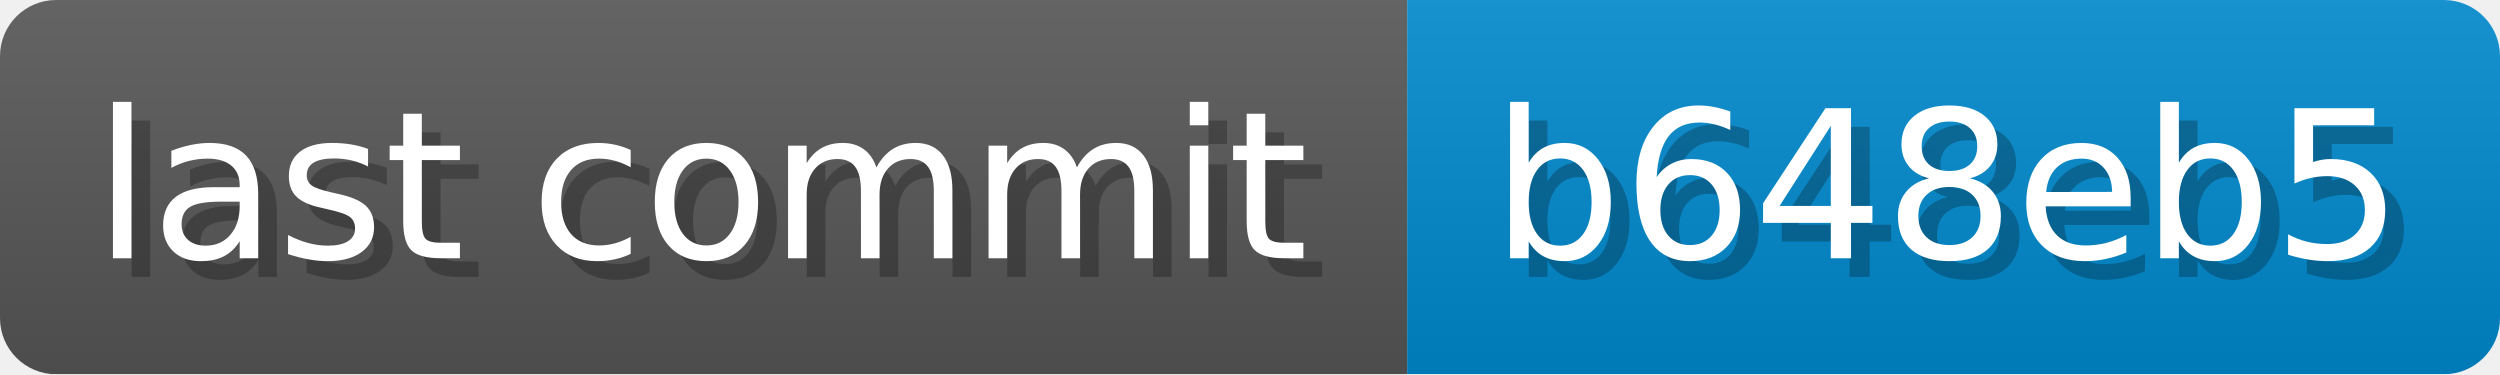
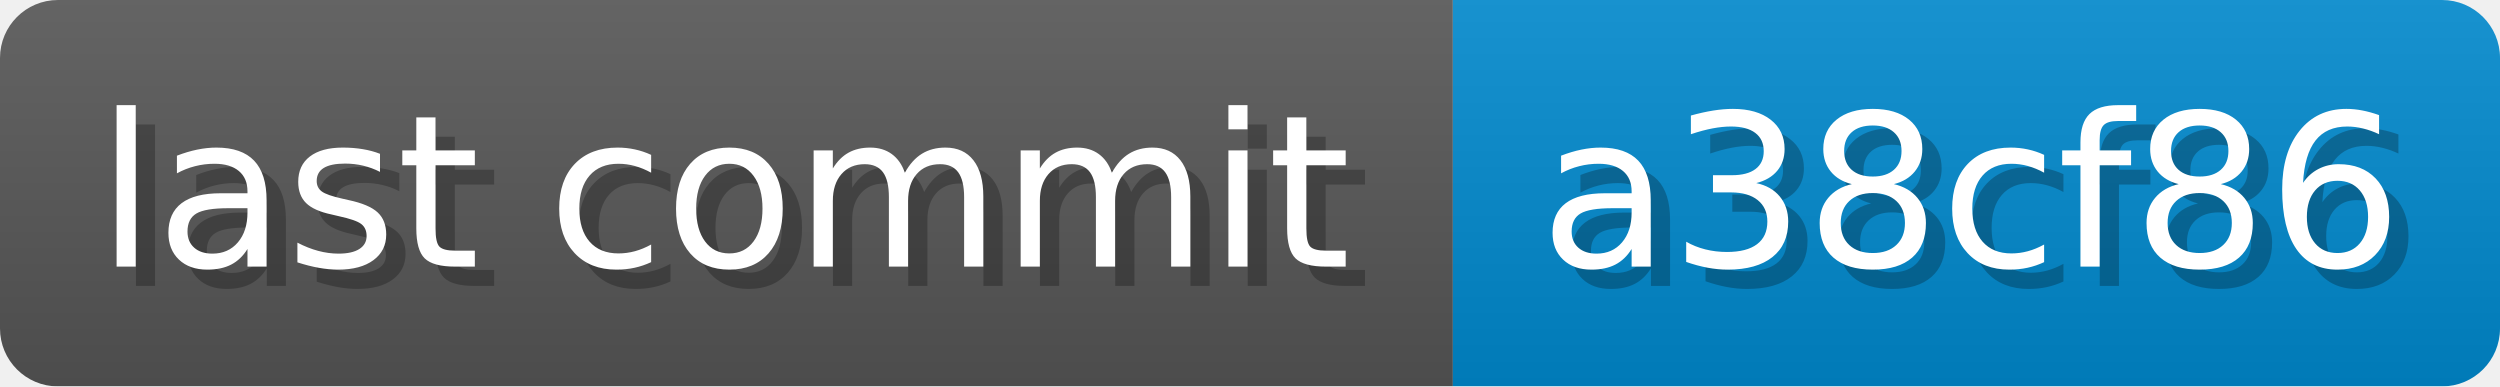
- <svg xmlns="http://www.w3.org/2000/svg" width="133.6" height="20" viewBox="0 0 1336 200" role="img" aria-label="last commit: b648eb5 ">
+ <svg xmlns="http://www.w3.org/2000/svg" width="129.4" height="20" viewBox="0 0 1294 200" role="img" aria-label="last commit: a38cf86 ">
  <linearGradient id="a" x2="0" y2="100%">
    <stop offset="0" stop-opacity=".1" stop-color="#EEE" />
    <stop offset="1" stop-opacity=".1" />
  </linearGradient>
  <mask id="m">
-     <rect width="1336" height="200" rx="30" fill="#FFF" />
+     <rect width="1294" height="200" rx="30" fill="#FFF" />
  </mask>
  <g mask="url(#m)">
    <rect width="752" height="200" fill="#555" />
-     <rect width="584" height="200" fill="#08C" x="752" />
-     <rect width="1336" height="200" fill="url(#a)" />
+     <rect width="542" height="200" fill="#08C" x="752" />
+     <rect width="1294" height="200" fill="url(#a)" />
  </g>
  <g aria-hidden="true" fill="#fff" text-anchor="start" font-family="Verdana,DejaVu Sans,sans-serif" font-size="110">
    <text x="60" y="148" textLength="652" fill="#000" opacity="0.25">last commit</text>
    <text x="50" y="138" textLength="652">last commit</text>
-     <text x="807" y="148" textLength="484" fill="#000" opacity="0.25">b648eb5
+     <text x="807" y="148" textLength="442" fill="#000" opacity="0.25">a38cf86
</text>
-     <text x="797" y="138" textLength="484">b648eb5
+     <text x="797" y="138" textLength="442">a38cf86
</text>
  </g>
</svg>
